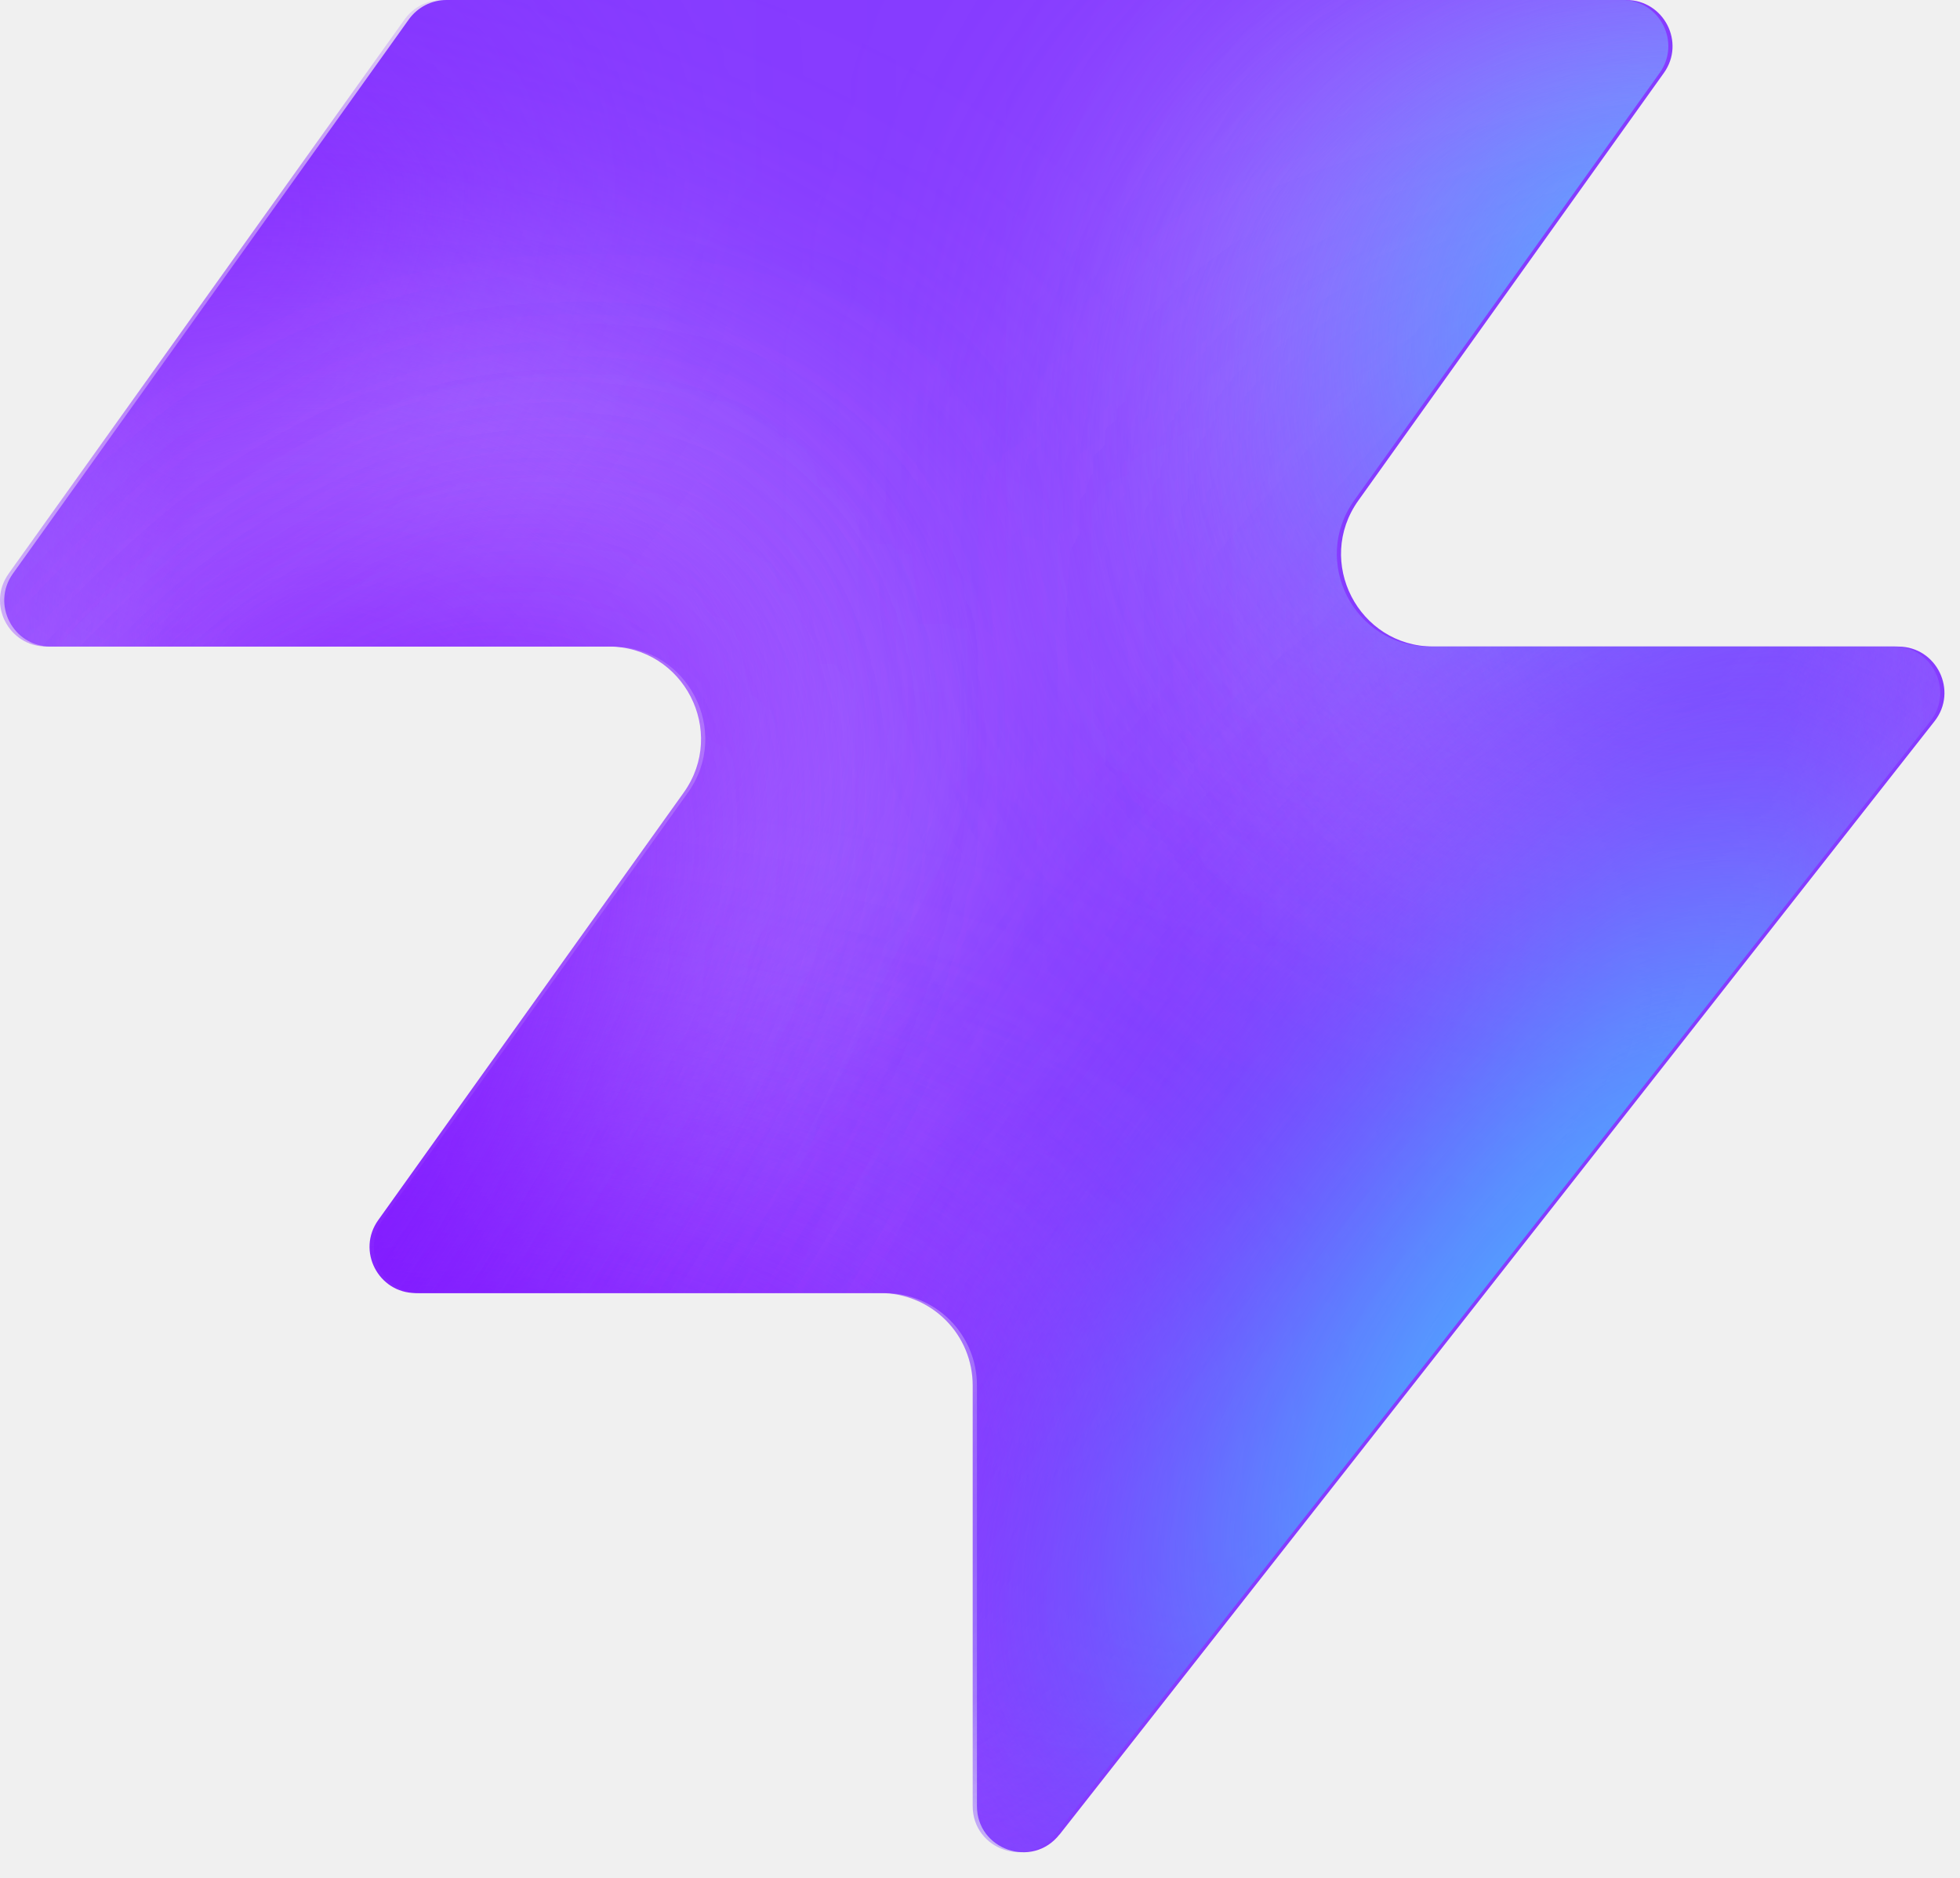
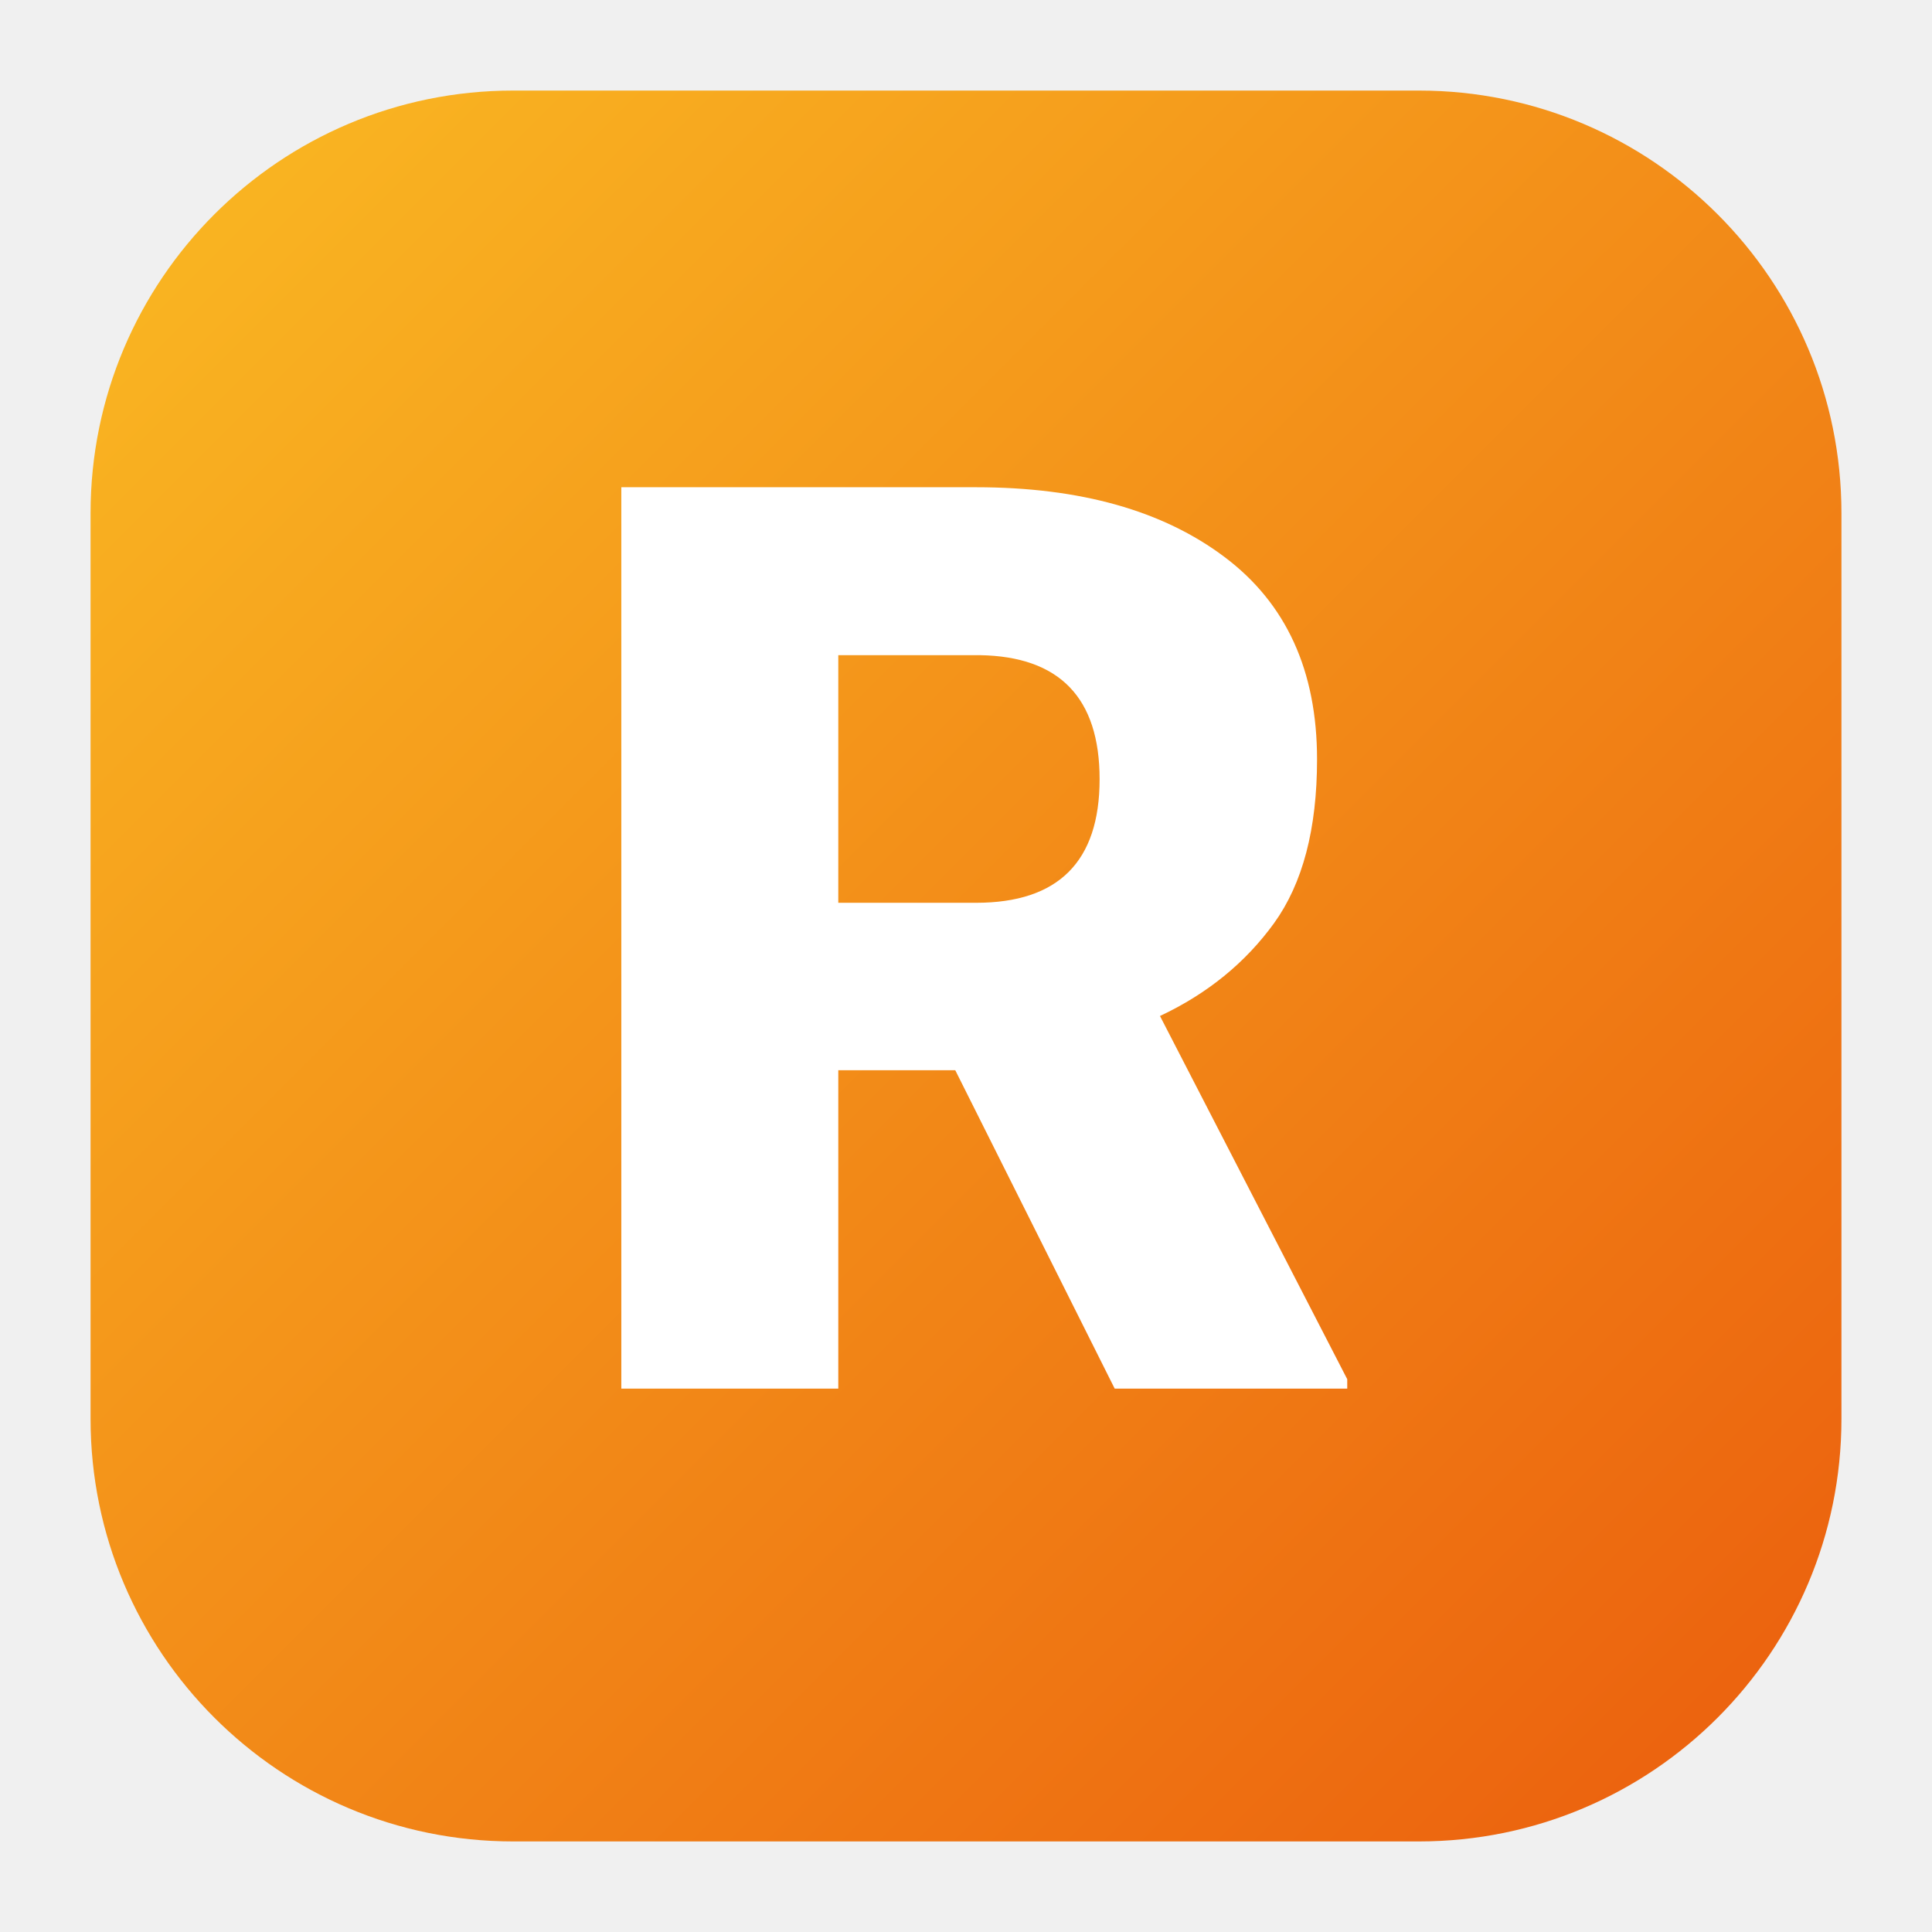
- <svg xmlns="http://www.w3.org/2000/svg" width="48" height="46" fill="none" viewBox="0 0 48 46">
-   <path fill="#863bff" d="M25.946 44.938c-.664.845-2.021.375-2.021-.698V33.937a2.26 2.26 0 0 0-2.262-2.262H10.287c-.92 0-1.456-1.04-.92-1.788l7.48-10.471c1.07-1.497 0-3.578-1.842-3.578H1.237c-.92 0-1.456-1.04-.92-1.788L10.013.474c.214-.297.556-.474.92-.474h28.894c.92 0 1.456 1.04.92 1.788l-7.48 10.471c-1.07 1.498 0 3.579 1.842 3.579h11.377c.943 0 1.473 1.088.89 1.83L25.947 44.94z" style="fill:#863bff;fill:color(display-p3 .525 .23 1);fill-opacity:1" />
-   <mask id="a" width="48" height="46" x="0" y="0" maskUnits="userSpaceOnUse" style="mask-type:alpha">
-     <path fill="#000" d="M25.842 44.938c-.664.844-2.021.375-2.021-.698V33.937a2.26 2.26 0 0 0-2.262-2.262H10.183c-.92 0-1.456-1.04-.92-1.788l7.48-10.471c1.07-1.498 0-3.579-1.842-3.579H1.133c-.92 0-1.456-1.04-.92-1.787L9.91.473c.214-.297.556-.474.92-.474h28.894c.92 0 1.456 1.04.92 1.788l-7.48 10.471c-1.07 1.498 0 3.578 1.842 3.578h11.377c.943 0 1.473 1.088.89 1.832L25.843 44.94z" style="fill:#000;fill-opacity:1" />
-   </mask>
-   <g mask="url(#a)">
-     <g filter="url(#b)">
-       <ellipse cx="5.508" cy="14.704" fill="#ede6ff" rx="5.508" ry="14.704" style="fill:#ede6ff;fill:color(display-p3 .927 .903 1);fill-opacity:1" transform="matrix(.00324 1 1 -.00324 -4.47 31.516)" />
-     </g>
-     <g filter="url(#c)">
-       <ellipse cx="10.399" cy="29.851" fill="#ede6ff" rx="10.399" ry="29.851" style="fill:#ede6ff;fill:color(display-p3 .927 .903 1);fill-opacity:1" transform="matrix(.00324 1 1 -.00324 -39.328 7.883)" />
-     </g>
-     <g filter="url(#d)">
-       <ellipse cx="5.508" cy="30.487" fill="#7e14ff" rx="5.508" ry="30.487" style="fill:#7e14ff;fill:color(display-p3 .492 .077 1);fill-opacity:1" transform="rotate(89.814 -25.913 -14.639)scale(1 -1)" />
-     </g>
-     <g filter="url(#e)">
-       <ellipse cx="5.508" cy="30.599" fill="#7e14ff" rx="5.508" ry="30.599" style="fill:#7e14ff;fill:color(display-p3 .492 .077 1);fill-opacity:1" transform="rotate(89.814 -32.644 -3.334)scale(1 -1)" />
-     </g>
-     <g filter="url(#f)">
-       <ellipse cx="5.508" cy="30.599" fill="#7e14ff" rx="5.508" ry="30.599" style="fill:#7e14ff;fill:color(display-p3 .492 .077 1);fill-opacity:1" transform="matrix(.00324 1 1 -.00324 -34.34 30.47)" />
-     </g>
-     <g filter="url(#g)">
-       <ellipse cx="14.072" cy="22.078" fill="#ede6ff" rx="14.072" ry="22.078" style="fill:#ede6ff;fill:color(display-p3 .927 .903 1);fill-opacity:1" transform="rotate(93.35 24.506 48.493)scale(-1 1)" />
-     </g>
-     <g filter="url(#h)">
-       <ellipse cx="3.47" cy="21.501" fill="#7e14ff" rx="3.47" ry="21.501" style="fill:#7e14ff;fill:color(display-p3 .492 .077 1);fill-opacity:1" transform="rotate(89.009 28.708 47.59)scale(-1 1)" />
-     </g>
-     <g filter="url(#i)">
-       <ellipse cx="3.47" cy="21.501" fill="#7e14ff" rx="3.47" ry="21.501" style="fill:#7e14ff;fill:color(display-p3 .492 .077 1);fill-opacity:1" transform="rotate(89.009 28.708 47.59)scale(-1 1)" />
-     </g>
-     <g filter="url(#j)">
-       <ellipse cx=".387" cy="8.972" fill="#7e14ff" rx="4.407" ry="29.108" style="fill:#7e14ff;fill:color(display-p3 .492 .077 1);fill-opacity:1" transform="rotate(39.51 .387 8.972)" />
-     </g>
-     <g filter="url(#k)">
-       <ellipse cx="47.523" cy="-6.092" fill="#7e14ff" rx="4.407" ry="29.108" style="fill:#7e14ff;fill:color(display-p3 .492 .077 1);fill-opacity:1" transform="rotate(37.892 47.523 -6.092)" />
-     </g>
-     <g filter="url(#l)">
-       <ellipse cx="41.412" cy="6.333" fill="#47bfff" rx="5.971" ry="9.665" style="fill:#47bfff;fill:color(display-p3 .28 .748 1);fill-opacity:1" transform="rotate(37.892 41.412 6.333)" />
-     </g>
-     <g filter="url(#m)">
-       <ellipse cx="-1.879" cy="38.332" fill="#7e14ff" rx="4.407" ry="29.108" style="fill:#7e14ff;fill:color(display-p3 .492 .077 1);fill-opacity:1" transform="rotate(37.892 -1.88 38.332)" />
-     </g>
-     <g filter="url(#n)">
-       <ellipse cx="-1.879" cy="38.332" fill="#7e14ff" rx="4.407" ry="29.108" style="fill:#7e14ff;fill:color(display-p3 .492 .077 1);fill-opacity:1" transform="rotate(37.892 -1.88 38.332)" />
-     </g>
-     <g filter="url(#o)">
-       <ellipse cx="35.651" cy="29.907" fill="#7e14ff" rx="4.407" ry="29.108" style="fill:#7e14ff;fill:color(display-p3 .492 .077 1);fill-opacity:1" transform="rotate(37.892 35.651 29.907)" />
-     </g>
-     <g filter="url(#p)">
-       <ellipse cx="38.418" cy="32.4" fill="#47bfff" rx="5.971" ry="15.297" style="fill:#47bfff;fill:color(display-p3 .28 .748 1);fill-opacity:1" transform="rotate(37.892 38.418 32.4)" />
-     </g>
-   </g>
+ <svg xmlns="http://www.w3.org/2000/svg" width="64" height="64" viewBox="0 0 64 64">
  <defs>
-     <filter id="b" width="60.045" height="41.654" x="-19.77" y="16.149" color-interpolation-filters="sRGB" filterUnits="userSpaceOnUse">
-       <feFlood flood-opacity="0" result="BackgroundImageFix" />
-       <feBlend in="SourceGraphic" in2="BackgroundImageFix" result="shape" />
-       <feGaussianBlur result="effect1_foregroundBlur_2002_17158" stdDeviation="7.659" />
-     </filter>
-     <filter id="c" width="90.34" height="51.437" x="-54.613" y="-7.533" color-interpolation-filters="sRGB" filterUnits="userSpaceOnUse">
-       <feFlood flood-opacity="0" result="BackgroundImageFix" />
-       <feBlend in="SourceGraphic" in2="BackgroundImageFix" result="shape" />
-       <feGaussianBlur result="effect1_foregroundBlur_2002_17158" stdDeviation="7.659" />
-     </filter>
-     <filter id="d" width="79.355" height="29.4" x="-49.64" y="2.03" color-interpolation-filters="sRGB" filterUnits="userSpaceOnUse">
-       <feFlood flood-opacity="0" result="BackgroundImageFix" />
-       <feBlend in="SourceGraphic" in2="BackgroundImageFix" result="shape" />
-       <feGaussianBlur result="effect1_foregroundBlur_2002_17158" stdDeviation="4.596" />
-     </filter>
-     <filter id="e" width="79.579" height="29.4" x="-45.045" y="20.029" color-interpolation-filters="sRGB" filterUnits="userSpaceOnUse">
-       <feFlood flood-opacity="0" result="BackgroundImageFix" />
-       <feBlend in="SourceGraphic" in2="BackgroundImageFix" result="shape" />
-       <feGaussianBlur result="effect1_foregroundBlur_2002_17158" stdDeviation="4.596" />
-     </filter>
-     <filter id="f" width="79.579" height="29.4" x="-43.513" y="21.178" color-interpolation-filters="sRGB" filterUnits="userSpaceOnUse">
-       <feFlood flood-opacity="0" result="BackgroundImageFix" />
-       <feBlend in="SourceGraphic" in2="BackgroundImageFix" result="shape" />
-       <feGaussianBlur result="effect1_foregroundBlur_2002_17158" stdDeviation="4.596" />
-     </filter>
-     <filter id="g" width="74.749" height="58.852" x="15.756" y="-17.901" color-interpolation-filters="sRGB" filterUnits="userSpaceOnUse">
-       <feFlood flood-opacity="0" result="BackgroundImageFix" />
-       <feBlend in="SourceGraphic" in2="BackgroundImageFix" result="shape" />
-       <feGaussianBlur result="effect1_foregroundBlur_2002_17158" stdDeviation="7.659" />
-     </filter>
-     <filter id="h" width="61.377" height="25.362" x="23.548" y="2.284" color-interpolation-filters="sRGB" filterUnits="userSpaceOnUse">
-       <feFlood flood-opacity="0" result="BackgroundImageFix" />
-       <feBlend in="SourceGraphic" in2="BackgroundImageFix" result="shape" />
-       <feGaussianBlur result="effect1_foregroundBlur_2002_17158" stdDeviation="4.596" />
-     </filter>
-     <filter id="i" width="61.377" height="25.362" x="23.548" y="2.284" color-interpolation-filters="sRGB" filterUnits="userSpaceOnUse">
-       <feFlood flood-opacity="0" result="BackgroundImageFix" />
-       <feBlend in="SourceGraphic" in2="BackgroundImageFix" result="shape" />
-       <feGaussianBlur result="effect1_foregroundBlur_2002_17158" stdDeviation="4.596" />
-     </filter>
-     <filter id="j" width="56.045" height="63.649" x="-27.636" y="-22.853" color-interpolation-filters="sRGB" filterUnits="userSpaceOnUse">
-       <feFlood flood-opacity="0" result="BackgroundImageFix" />
-       <feBlend in="SourceGraphic" in2="BackgroundImageFix" result="shape" />
-       <feGaussianBlur result="effect1_foregroundBlur_2002_17158" stdDeviation="4.596" />
-     </filter>
-     <filter id="k" width="54.814" height="64.646" x="20.116" y="-38.415" color-interpolation-filters="sRGB" filterUnits="userSpaceOnUse">
-       <feFlood flood-opacity="0" result="BackgroundImageFix" />
-       <feBlend in="SourceGraphic" in2="BackgroundImageFix" result="shape" />
-       <feGaussianBlur result="effect1_foregroundBlur_2002_17158" stdDeviation="4.596" />
-     </filter>
-     <filter id="l" width="33.541" height="35.313" x="24.641" y="-11.323" color-interpolation-filters="sRGB" filterUnits="userSpaceOnUse">
-       <feFlood flood-opacity="0" result="BackgroundImageFix" />
-       <feBlend in="SourceGraphic" in2="BackgroundImageFix" result="shape" />
-       <feGaussianBlur result="effect1_foregroundBlur_2002_17158" stdDeviation="4.596" />
-     </filter>
-     <filter id="m" width="54.814" height="64.646" x="-29.286" y="6.009" color-interpolation-filters="sRGB" filterUnits="userSpaceOnUse">
-       <feFlood flood-opacity="0" result="BackgroundImageFix" />
-       <feBlend in="SourceGraphic" in2="BackgroundImageFix" result="shape" />
-       <feGaussianBlur result="effect1_foregroundBlur_2002_17158" stdDeviation="4.596" />
-     </filter>
-     <filter id="n" width="54.814" height="64.646" x="-29.286" y="6.009" color-interpolation-filters="sRGB" filterUnits="userSpaceOnUse">
-       <feFlood flood-opacity="0" result="BackgroundImageFix" />
-       <feBlend in="SourceGraphic" in2="BackgroundImageFix" result="shape" />
-       <feGaussianBlur result="effect1_foregroundBlur_2002_17158" stdDeviation="4.596" />
-     </filter>
-     <filter id="o" width="54.814" height="64.646" x="8.244" y="-2.416" color-interpolation-filters="sRGB" filterUnits="userSpaceOnUse">
-       <feFlood flood-opacity="0" result="BackgroundImageFix" />
-       <feBlend in="SourceGraphic" in2="BackgroundImageFix" result="shape" />
-       <feGaussianBlur result="effect1_foregroundBlur_2002_17158" stdDeviation="4.596" />
-     </filter>
-     <filter id="p" width="39.409" height="43.623" x="18.713" y="10.588" color-interpolation-filters="sRGB" filterUnits="userSpaceOnUse">
-       <feFlood flood-opacity="0" result="BackgroundImageFix" />
-       <feBlend in="SourceGraphic" in2="BackgroundImageFix" result="shape" />
-       <feGaussianBlur result="effect1_foregroundBlur_2002_17158" stdDeviation="4.596" />
-     </filter>
+     <linearGradient id="relay-grad" x1="0" y1="0" x2="64" y2="64" gradientUnits="userSpaceOnUse">
+       <stop offset="0" stop-color="#fbbf24" />
+       <stop offset="1" stop-color="#ea580c" />
+     </linearGradient>
  </defs>
+   <rect x="3" y="3" width="58" height="58" rx="14" fill="url(#relay-grad)" />
+   <text x="32" y="46" text-anchor="middle" font-family="ui-sans-serif, system-ui, -apple-system, 'Segoe UI', Roboto, sans-serif" font-size="42" font-weight="800" fill="#ffffff">R</text>
</svg>
